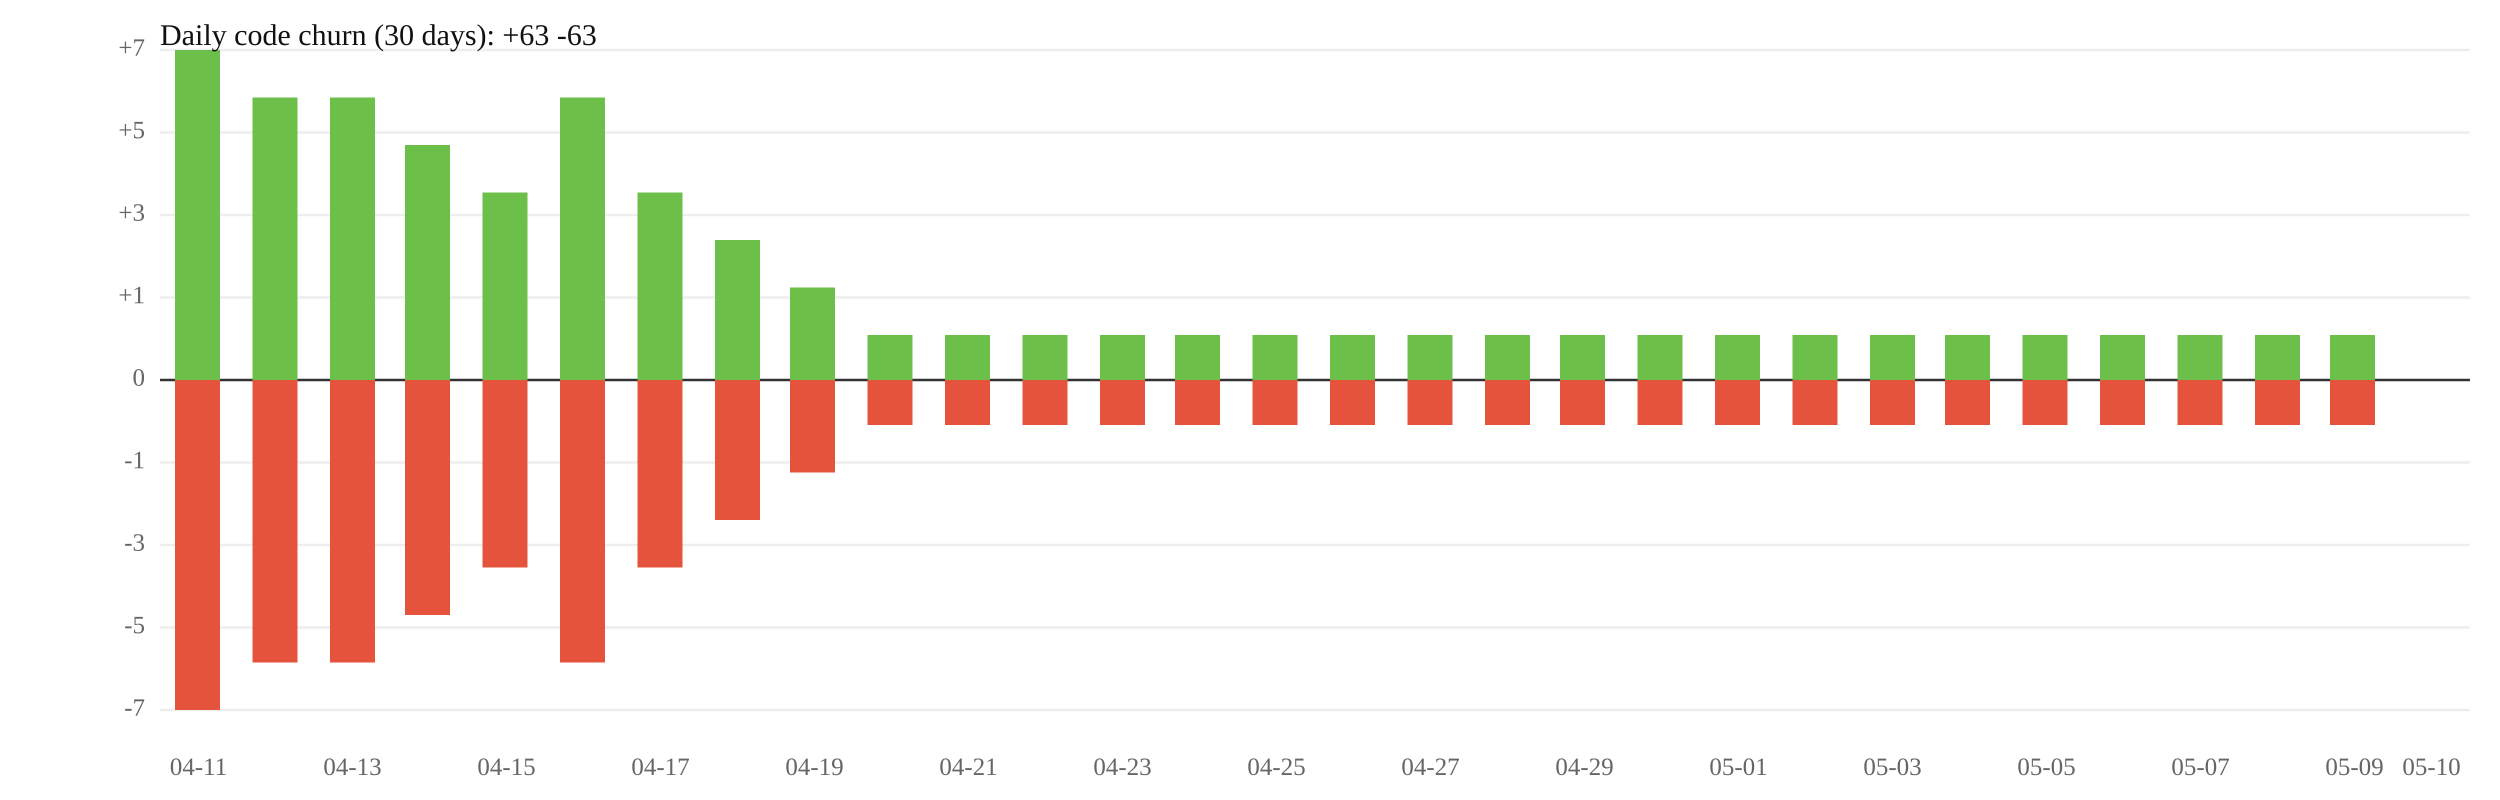
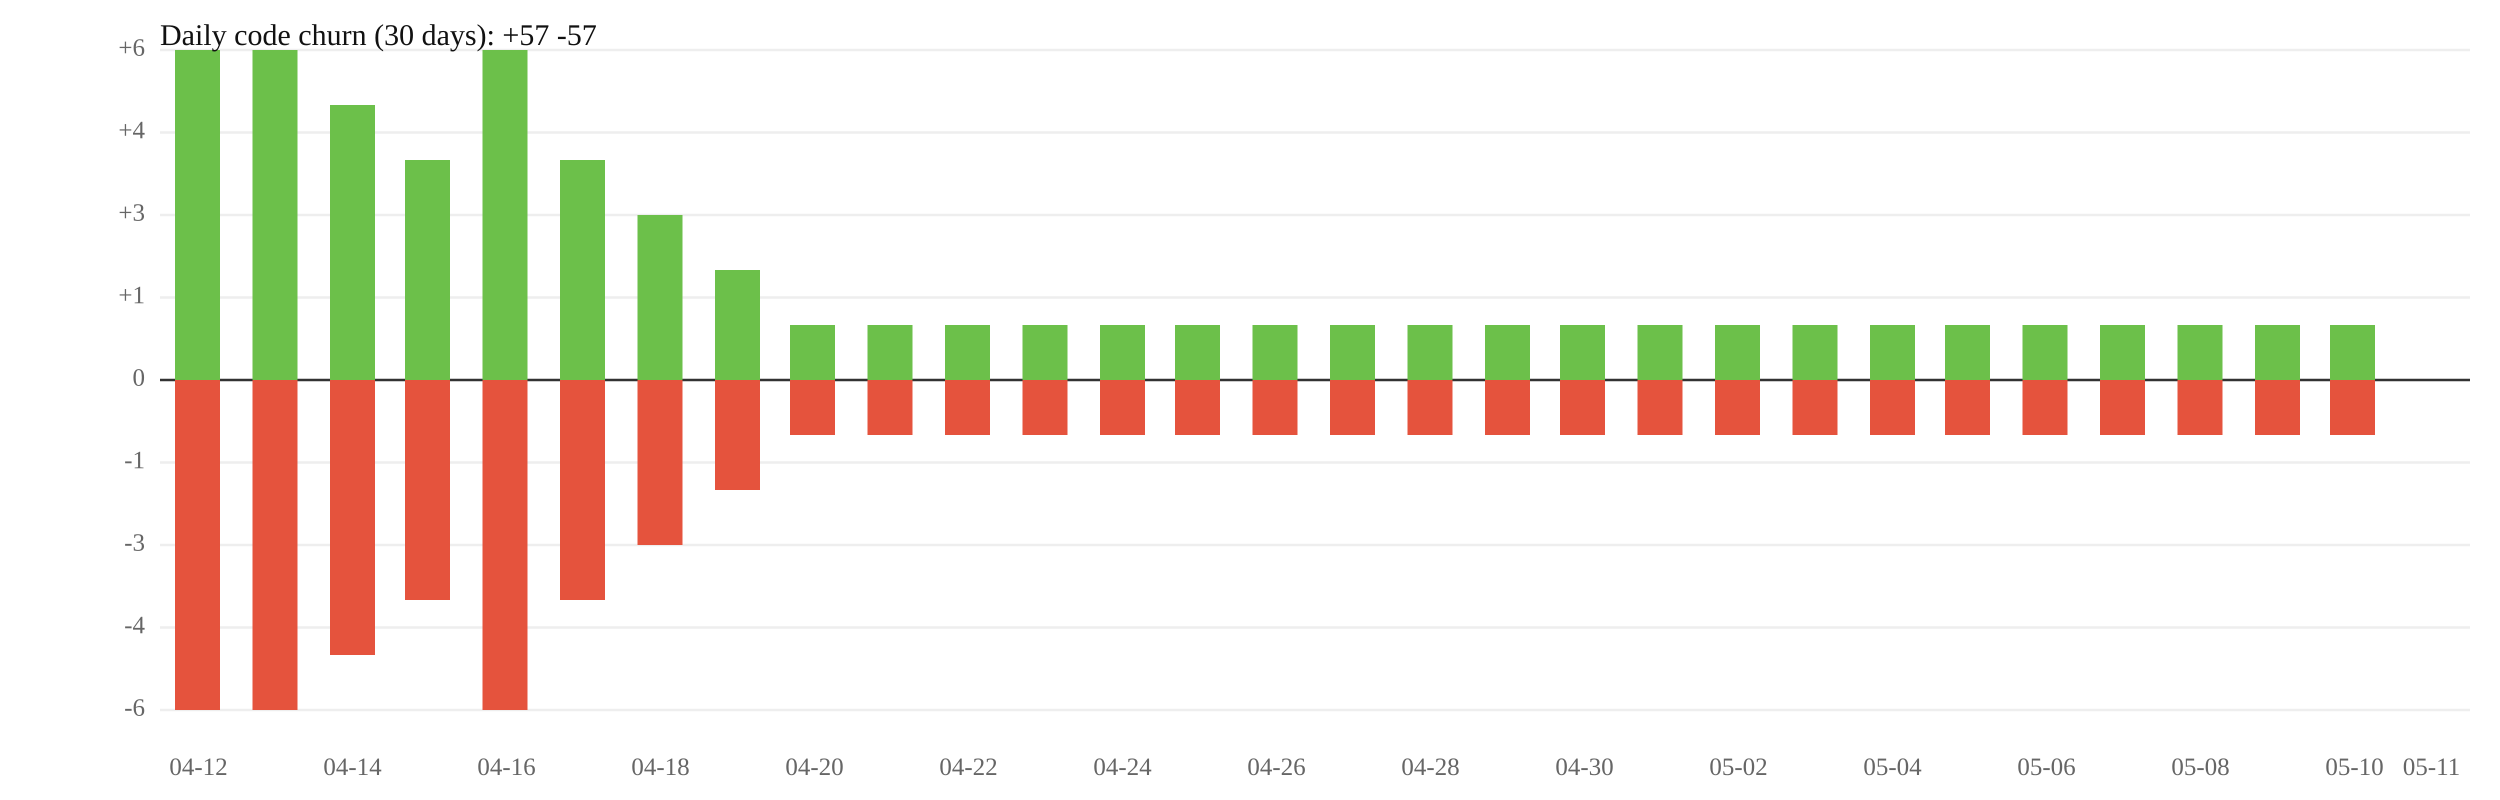
<svg xmlns="http://www.w3.org/2000/svg" width="1000" height="320" viewBox="0 0 1000 320">
  <rect width="100%" height="100%" fill="white" />
  <line x1="64" y1="119" x2="988" y2="119" stroke="#eee" />
  <line x1="64" y1="185" x2="988" y2="185" stroke="#eee" />
  <text x="58" y="119" font-size="10" text-anchor="end" dominant-baseline="middle" fill="#666">+1</text>
  <text x="58" y="185" font-size="10" text-anchor="end" dominant-baseline="middle" fill="#666">-1</text>
  <line x1="64" y1="86" x2="988" y2="86" stroke="#eee" />
  <line x1="64" y1="218" x2="988" y2="218" stroke="#eee" />
  <text x="58" y="86" font-size="10" text-anchor="end" dominant-baseline="middle" fill="#666">+3</text>
  <text x="58" y="218" font-size="10" text-anchor="end" dominant-baseline="middle" fill="#666">-3</text>
  <line x1="64" y1="53" x2="988" y2="53" stroke="#eee" />
  <line x1="64" y1="251" x2="988" y2="251" stroke="#eee" />
-   <text x="58" y="53" font-size="10" text-anchor="end" dominant-baseline="middle" fill="#666">+5</text>
-   <text x="58" y="251" font-size="10" text-anchor="end" dominant-baseline="middle" fill="#666">-5</text>
+   <text x="58" y="53" font-size="10" text-anchor="end" dominant-baseline="middle" fill="#666">+4</text>
+   <text x="58" y="251" font-size="10" text-anchor="end" dominant-baseline="middle" fill="#666">-4</text>
  <line x1="64" y1="20" x2="988" y2="20" stroke="#eee" />
  <line x1="64" y1="284" x2="988" y2="284" stroke="#eee" />
-   <text x="58" y="20" font-size="10" text-anchor="end" dominant-baseline="middle" fill="#666">+7</text>
-   <text x="58" y="284" font-size="10" text-anchor="end" dominant-baseline="middle" fill="#666">-7</text>
+   <text x="58" y="20" font-size="10" text-anchor="end" dominant-baseline="middle" fill="#666">+6</text>
+   <text x="58" y="284" font-size="10" text-anchor="end" dominant-baseline="middle" fill="#666">-6</text>
  <line x1="64" y1="152" x2="988" y2="152" stroke="#333" />
  <text x="58" y="152" font-size="10" text-anchor="end" dominant-baseline="middle" fill="#666">0</text>
  <rect x="70" y="20" width="18" height="132" fill="#6cc04a" />
  <rect x="70" y="152" width="18" height="132" fill="#e5533d" />
-   <rect x="101" y="39" width="18" height="113" fill="#6cc04a" />
-   <rect x="101" y="152" width="18" height="113" fill="#e5533d" />
-   <rect x="132" y="39" width="18" height="113" fill="#6cc04a" />
-   <rect x="132" y="152" width="18" height="113" fill="#e5533d" />
-   <rect x="162" y="58" width="18" height="94" fill="#6cc04a" />
-   <rect x="162" y="152" width="18" height="94" fill="#e5533d" />
-   <rect x="193" y="77" width="18" height="75" fill="#6cc04a" />
-   <rect x="193" y="152" width="18" height="75" fill="#e5533d" />
-   <rect x="224" y="39" width="18" height="113" fill="#6cc04a" />
-   <rect x="224" y="152" width="18" height="113" fill="#e5533d" />
-   <rect x="255" y="77" width="18" height="75" fill="#6cc04a" />
-   <rect x="255" y="152" width="18" height="75" fill="#e5533d" />
-   <rect x="286" y="96" width="18" height="56" fill="#6cc04a" />
-   <rect x="286" y="152" width="18" height="56" fill="#e5533d" />
-   <rect x="316" y="115" width="18" height="37" fill="#6cc04a" />
-   <rect x="316" y="152" width="18" height="37" fill="#e5533d" />
-   <rect x="347" y="134" width="18" height="18" fill="#6cc04a" />
-   <rect x="347" y="152" width="18" height="18" fill="#e5533d" />
-   <rect x="378" y="134" width="18" height="18" fill="#6cc04a" />
-   <rect x="378" y="152" width="18" height="18" fill="#e5533d" />
-   <rect x="409" y="134" width="18" height="18" fill="#6cc04a" />
-   <rect x="409" y="152" width="18" height="18" fill="#e5533d" />
-   <rect x="440" y="134" width="18" height="18" fill="#6cc04a" />
-   <rect x="440" y="152" width="18" height="18" fill="#e5533d" />
-   <rect x="470" y="134" width="18" height="18" fill="#6cc04a" />
-   <rect x="470" y="152" width="18" height="18" fill="#e5533d" />
-   <rect x="501" y="134" width="18" height="18" fill="#6cc04a" />
-   <rect x="501" y="152" width="18" height="18" fill="#e5533d" />
-   <rect x="532" y="134" width="18" height="18" fill="#6cc04a" />
-   <rect x="532" y="152" width="18" height="18" fill="#e5533d" />
-   <rect x="563" y="134" width="18" height="18" fill="#6cc04a" />
-   <rect x="563" y="152" width="18" height="18" fill="#e5533d" />
-   <rect x="594" y="134" width="18" height="18" fill="#6cc04a" />
-   <rect x="594" y="152" width="18" height="18" fill="#e5533d" />
-   <rect x="624" y="134" width="18" height="18" fill="#6cc04a" />
-   <rect x="624" y="152" width="18" height="18" fill="#e5533d" />
-   <rect x="655" y="134" width="18" height="18" fill="#6cc04a" />
-   <rect x="655" y="152" width="18" height="18" fill="#e5533d" />
-   <rect x="686" y="134" width="18" height="18" fill="#6cc04a" />
-   <rect x="686" y="152" width="18" height="18" fill="#e5533d" />
-   <rect x="717" y="134" width="18" height="18" fill="#6cc04a" />
-   <rect x="717" y="152" width="18" height="18" fill="#e5533d" />
-   <rect x="748" y="134" width="18" height="18" fill="#6cc04a" />
-   <rect x="748" y="152" width="18" height="18" fill="#e5533d" />
-   <rect x="778" y="134" width="18" height="18" fill="#6cc04a" />
-   <rect x="778" y="152" width="18" height="18" fill="#e5533d" />
-   <rect x="809" y="134" width="18" height="18" fill="#6cc04a" />
-   <rect x="809" y="152" width="18" height="18" fill="#e5533d" />
-   <rect x="840" y="134" width="18" height="18" fill="#6cc04a" />
-   <rect x="840" y="152" width="18" height="18" fill="#e5533d" />
-   <rect x="871" y="134" width="18" height="18" fill="#6cc04a" />
-   <rect x="871" y="152" width="18" height="18" fill="#e5533d" />
-   <rect x="902" y="134" width="18" height="18" fill="#6cc04a" />
-   <rect x="902" y="152" width="18" height="18" fill="#e5533d" />
-   <rect x="932" y="134" width="18" height="18" fill="#6cc04a" />
-   <rect x="932" y="152" width="18" height="18" fill="#e5533d" />
-   <text x="79.4" y="310" font-size="10" text-anchor="middle" fill="#666">04-11</text>
-   <text x="141.0" y="310" font-size="10" text-anchor="middle" fill="#666">04-13</text>
-   <text x="202.6" y="310" font-size="10" text-anchor="middle" fill="#666">04-15</text>
-   <text x="264.2" y="310" font-size="10" text-anchor="middle" fill="#666">04-17</text>
-   <text x="325.8" y="310" font-size="10" text-anchor="middle" fill="#666">04-19</text>
-   <text x="387.4" y="310" font-size="10" text-anchor="middle" fill="#666">04-21</text>
-   <text x="449.0" y="310" font-size="10" text-anchor="middle" fill="#666">04-23</text>
-   <text x="510.6" y="310" font-size="10" text-anchor="middle" fill="#666">04-25</text>
-   <text x="572.2" y="310" font-size="10" text-anchor="middle" fill="#666">04-27</text>
-   <text x="633.8" y="310" font-size="10" text-anchor="middle" fill="#666">04-29</text>
-   <text x="695.4" y="310" font-size="10" text-anchor="middle" fill="#666">05-01</text>
-   <text x="757.0" y="310" font-size="10" text-anchor="middle" fill="#666">05-03</text>
-   <text x="818.6" y="310" font-size="10" text-anchor="middle" fill="#666">05-05</text>
-   <text x="880.2" y="310" font-size="10" text-anchor="middle" fill="#666">05-07</text>
-   <text x="941.8" y="310" font-size="10" text-anchor="middle" fill="#666">05-09</text>
-   <text x="972.6" y="310" font-size="10" text-anchor="middle" fill="#666">05-10</text>
-   <text x="64" y="18" font-size="12" fill="#111">Daily code churn (30 days): +63  -63</text>
+   <rect x="101" y="20" width="18" height="132" fill="#6cc04a" />
+   <rect x="101" y="152" width="18" height="132" fill="#e5533d" />
+   <rect x="132" y="42" width="18" height="110" fill="#6cc04a" />
+   <rect x="132" y="152" width="18" height="110" fill="#e5533d" />
+   <rect x="162" y="64" width="18" height="88" fill="#6cc04a" />
+   <rect x="162" y="152" width="18" height="88" fill="#e5533d" />
+   <rect x="193" y="20" width="18" height="132" fill="#6cc04a" />
+   <rect x="193" y="152" width="18" height="132" fill="#e5533d" />
+   <rect x="224" y="64" width="18" height="88" fill="#6cc04a" />
+   <rect x="224" y="152" width="18" height="88" fill="#e5533d" />
+   <rect x="255" y="86" width="18" height="66" fill="#6cc04a" />
+   <rect x="255" y="152" width="18" height="66" fill="#e5533d" />
+   <rect x="286" y="108" width="18" height="44" fill="#6cc04a" />
+   <rect x="286" y="152" width="18" height="44" fill="#e5533d" />
+   <rect x="316" y="130" width="18" height="22" fill="#6cc04a" />
+   <rect x="316" y="152" width="18" height="22" fill="#e5533d" />
+   <rect x="347" y="130" width="18" height="22" fill="#6cc04a" />
+   <rect x="347" y="152" width="18" height="22" fill="#e5533d" />
+   <rect x="378" y="130" width="18" height="22" fill="#6cc04a" />
+   <rect x="378" y="152" width="18" height="22" fill="#e5533d" />
+   <rect x="409" y="130" width="18" height="22" fill="#6cc04a" />
+   <rect x="409" y="152" width="18" height="22" fill="#e5533d" />
+   <rect x="440" y="130" width="18" height="22" fill="#6cc04a" />
+   <rect x="440" y="152" width="18" height="22" fill="#e5533d" />
+   <rect x="470" y="130" width="18" height="22" fill="#6cc04a" />
+   <rect x="470" y="152" width="18" height="22" fill="#e5533d" />
+   <rect x="501" y="130" width="18" height="22" fill="#6cc04a" />
+   <rect x="501" y="152" width="18" height="22" fill="#e5533d" />
+   <rect x="532" y="130" width="18" height="22" fill="#6cc04a" />
+   <rect x="532" y="152" width="18" height="22" fill="#e5533d" />
+   <rect x="563" y="130" width="18" height="22" fill="#6cc04a" />
+   <rect x="563" y="152" width="18" height="22" fill="#e5533d" />
+   <rect x="594" y="130" width="18" height="22" fill="#6cc04a" />
+   <rect x="594" y="152" width="18" height="22" fill="#e5533d" />
+   <rect x="624" y="130" width="18" height="22" fill="#6cc04a" />
+   <rect x="624" y="152" width="18" height="22" fill="#e5533d" />
+   <rect x="655" y="130" width="18" height="22" fill="#6cc04a" />
+   <rect x="655" y="152" width="18" height="22" fill="#e5533d" />
+   <rect x="686" y="130" width="18" height="22" fill="#6cc04a" />
+   <rect x="686" y="152" width="18" height="22" fill="#e5533d" />
+   <rect x="717" y="130" width="18" height="22" fill="#6cc04a" />
+   <rect x="717" y="152" width="18" height="22" fill="#e5533d" />
+   <rect x="748" y="130" width="18" height="22" fill="#6cc04a" />
+   <rect x="748" y="152" width="18" height="22" fill="#e5533d" />
+   <rect x="778" y="130" width="18" height="22" fill="#6cc04a" />
+   <rect x="778" y="152" width="18" height="22" fill="#e5533d" />
+   <rect x="809" y="130" width="18" height="22" fill="#6cc04a" />
+   <rect x="809" y="152" width="18" height="22" fill="#e5533d" />
+   <rect x="840" y="130" width="18" height="22" fill="#6cc04a" />
+   <rect x="840" y="152" width="18" height="22" fill="#e5533d" />
+   <rect x="871" y="130" width="18" height="22" fill="#6cc04a" />
+   <rect x="871" y="152" width="18" height="22" fill="#e5533d" />
+   <rect x="902" y="130" width="18" height="22" fill="#6cc04a" />
+   <rect x="902" y="152" width="18" height="22" fill="#e5533d" />
+   <rect x="932" y="130" width="18" height="22" fill="#6cc04a" />
+   <rect x="932" y="152" width="18" height="22" fill="#e5533d" />
+   <text x="79.4" y="310" font-size="10" text-anchor="middle" fill="#666">04-12</text>
+   <text x="141.0" y="310" font-size="10" text-anchor="middle" fill="#666">04-14</text>
+   <text x="202.6" y="310" font-size="10" text-anchor="middle" fill="#666">04-16</text>
+   <text x="264.2" y="310" font-size="10" text-anchor="middle" fill="#666">04-18</text>
+   <text x="325.8" y="310" font-size="10" text-anchor="middle" fill="#666">04-20</text>
+   <text x="387.4" y="310" font-size="10" text-anchor="middle" fill="#666">04-22</text>
+   <text x="449.0" y="310" font-size="10" text-anchor="middle" fill="#666">04-24</text>
+   <text x="510.6" y="310" font-size="10" text-anchor="middle" fill="#666">04-26</text>
+   <text x="572.2" y="310" font-size="10" text-anchor="middle" fill="#666">04-28</text>
+   <text x="633.8" y="310" font-size="10" text-anchor="middle" fill="#666">04-30</text>
+   <text x="695.4" y="310" font-size="10" text-anchor="middle" fill="#666">05-02</text>
+   <text x="757.0" y="310" font-size="10" text-anchor="middle" fill="#666">05-04</text>
+   <text x="818.6" y="310" font-size="10" text-anchor="middle" fill="#666">05-06</text>
+   <text x="880.2" y="310" font-size="10" text-anchor="middle" fill="#666">05-08</text>
+   <text x="941.8" y="310" font-size="10" text-anchor="middle" fill="#666">05-10</text>
+   <text x="972.6" y="310" font-size="10" text-anchor="middle" fill="#666">05-11</text>
+   <text x="64" y="18" font-size="12" fill="#111">Daily code churn (30 days): +57  -57</text>
</svg>
